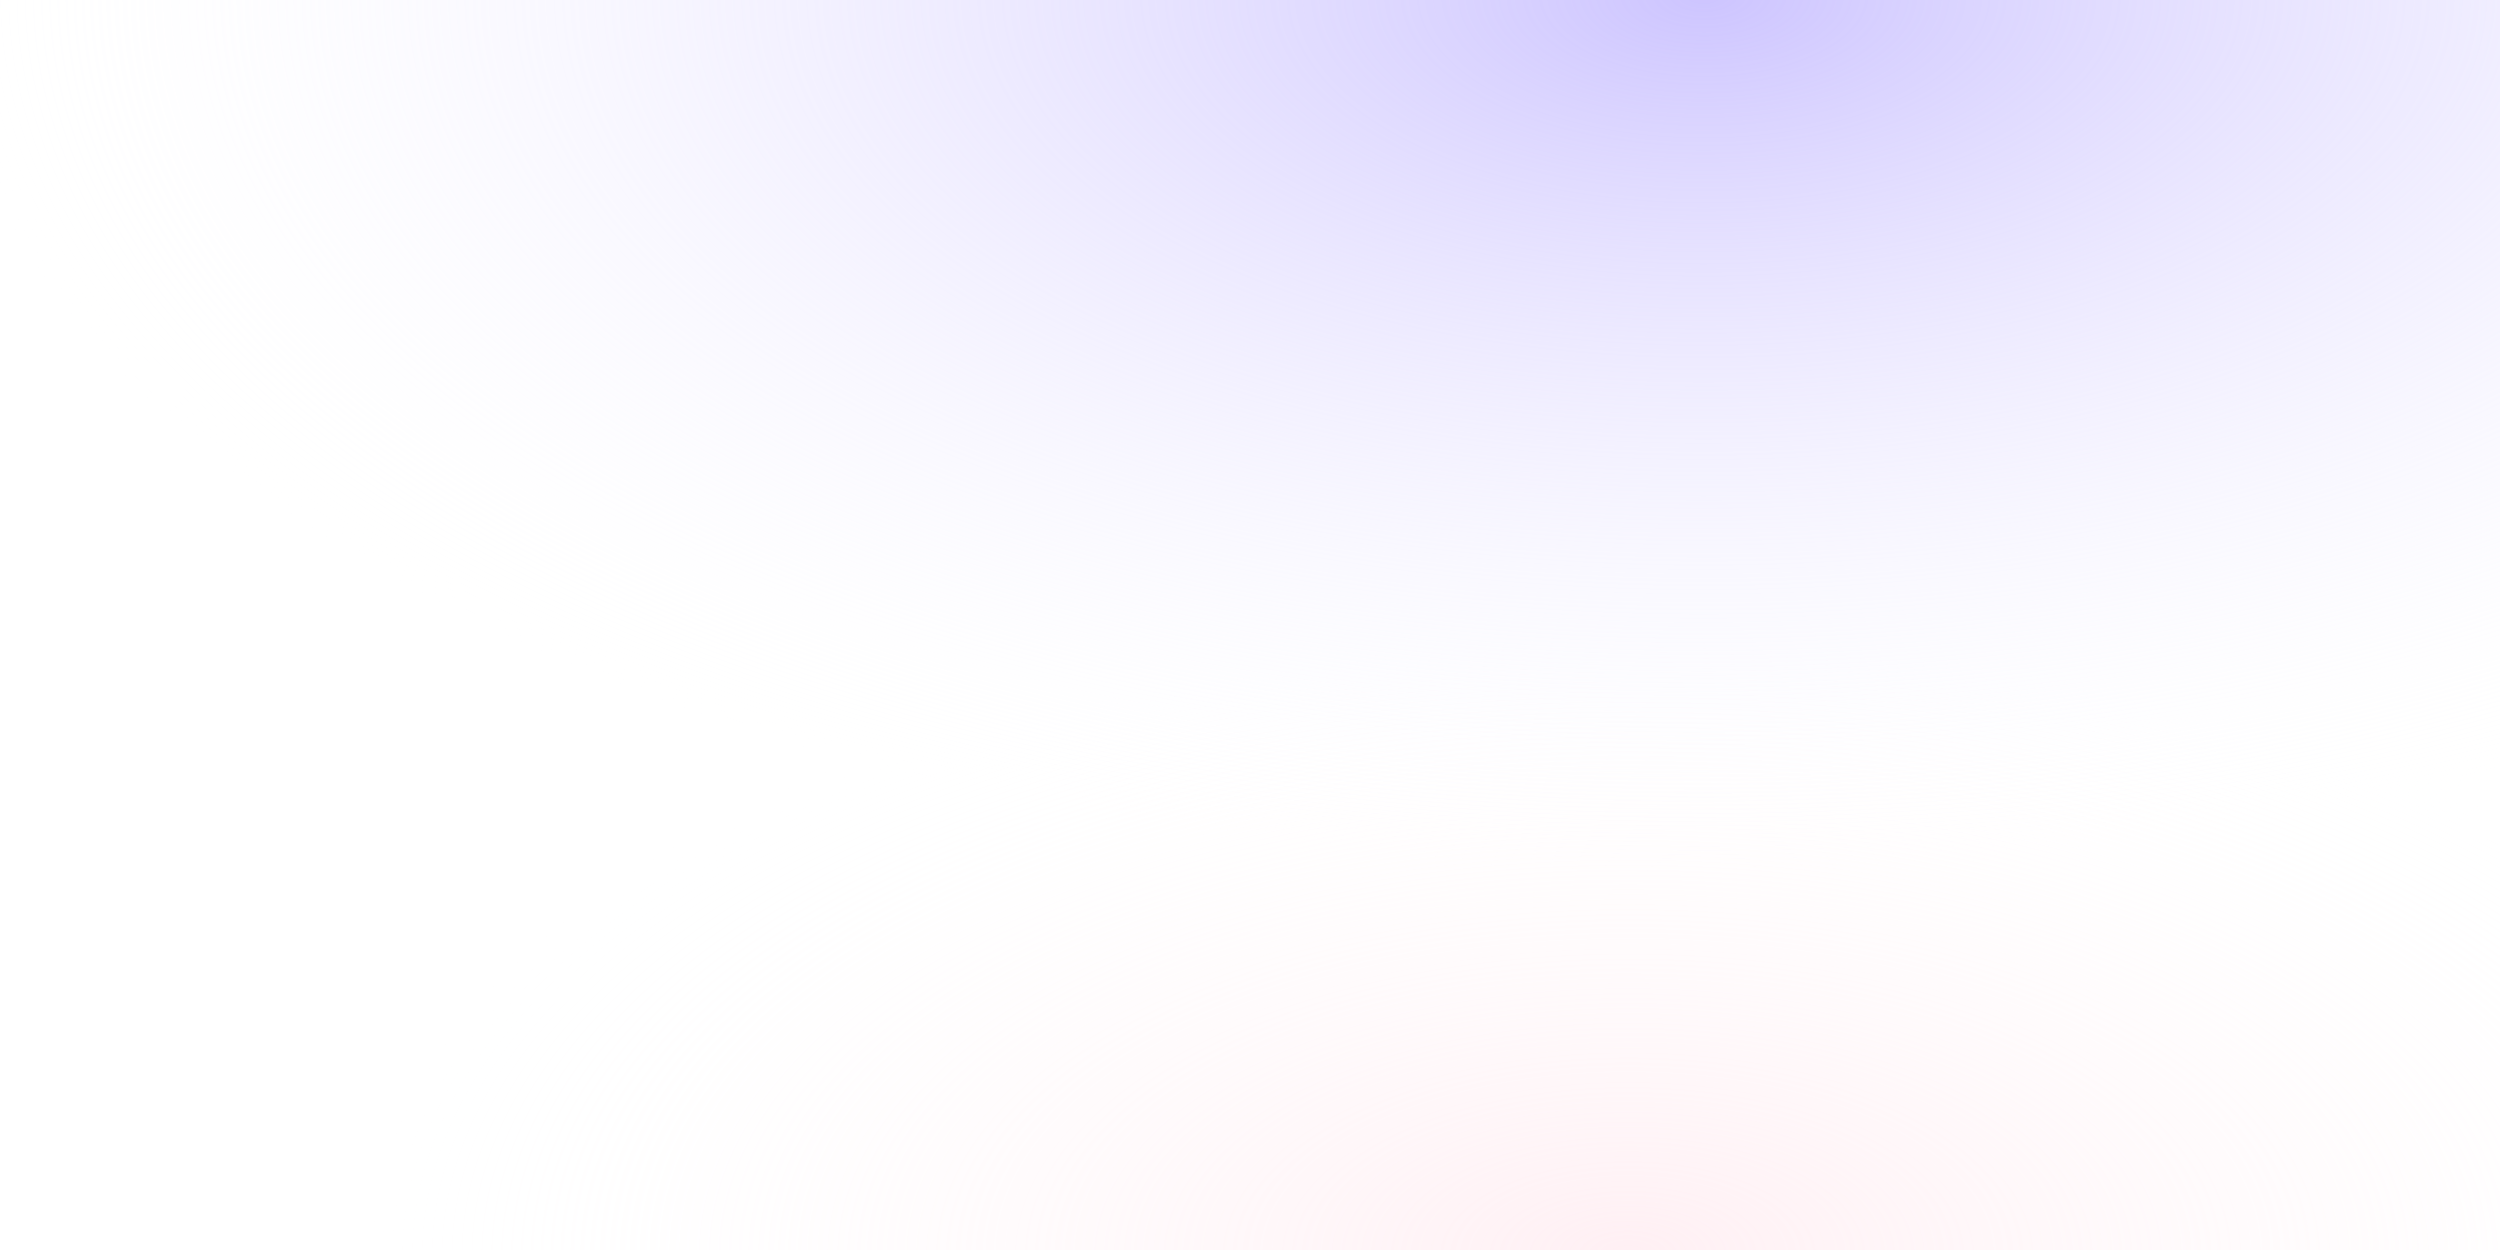
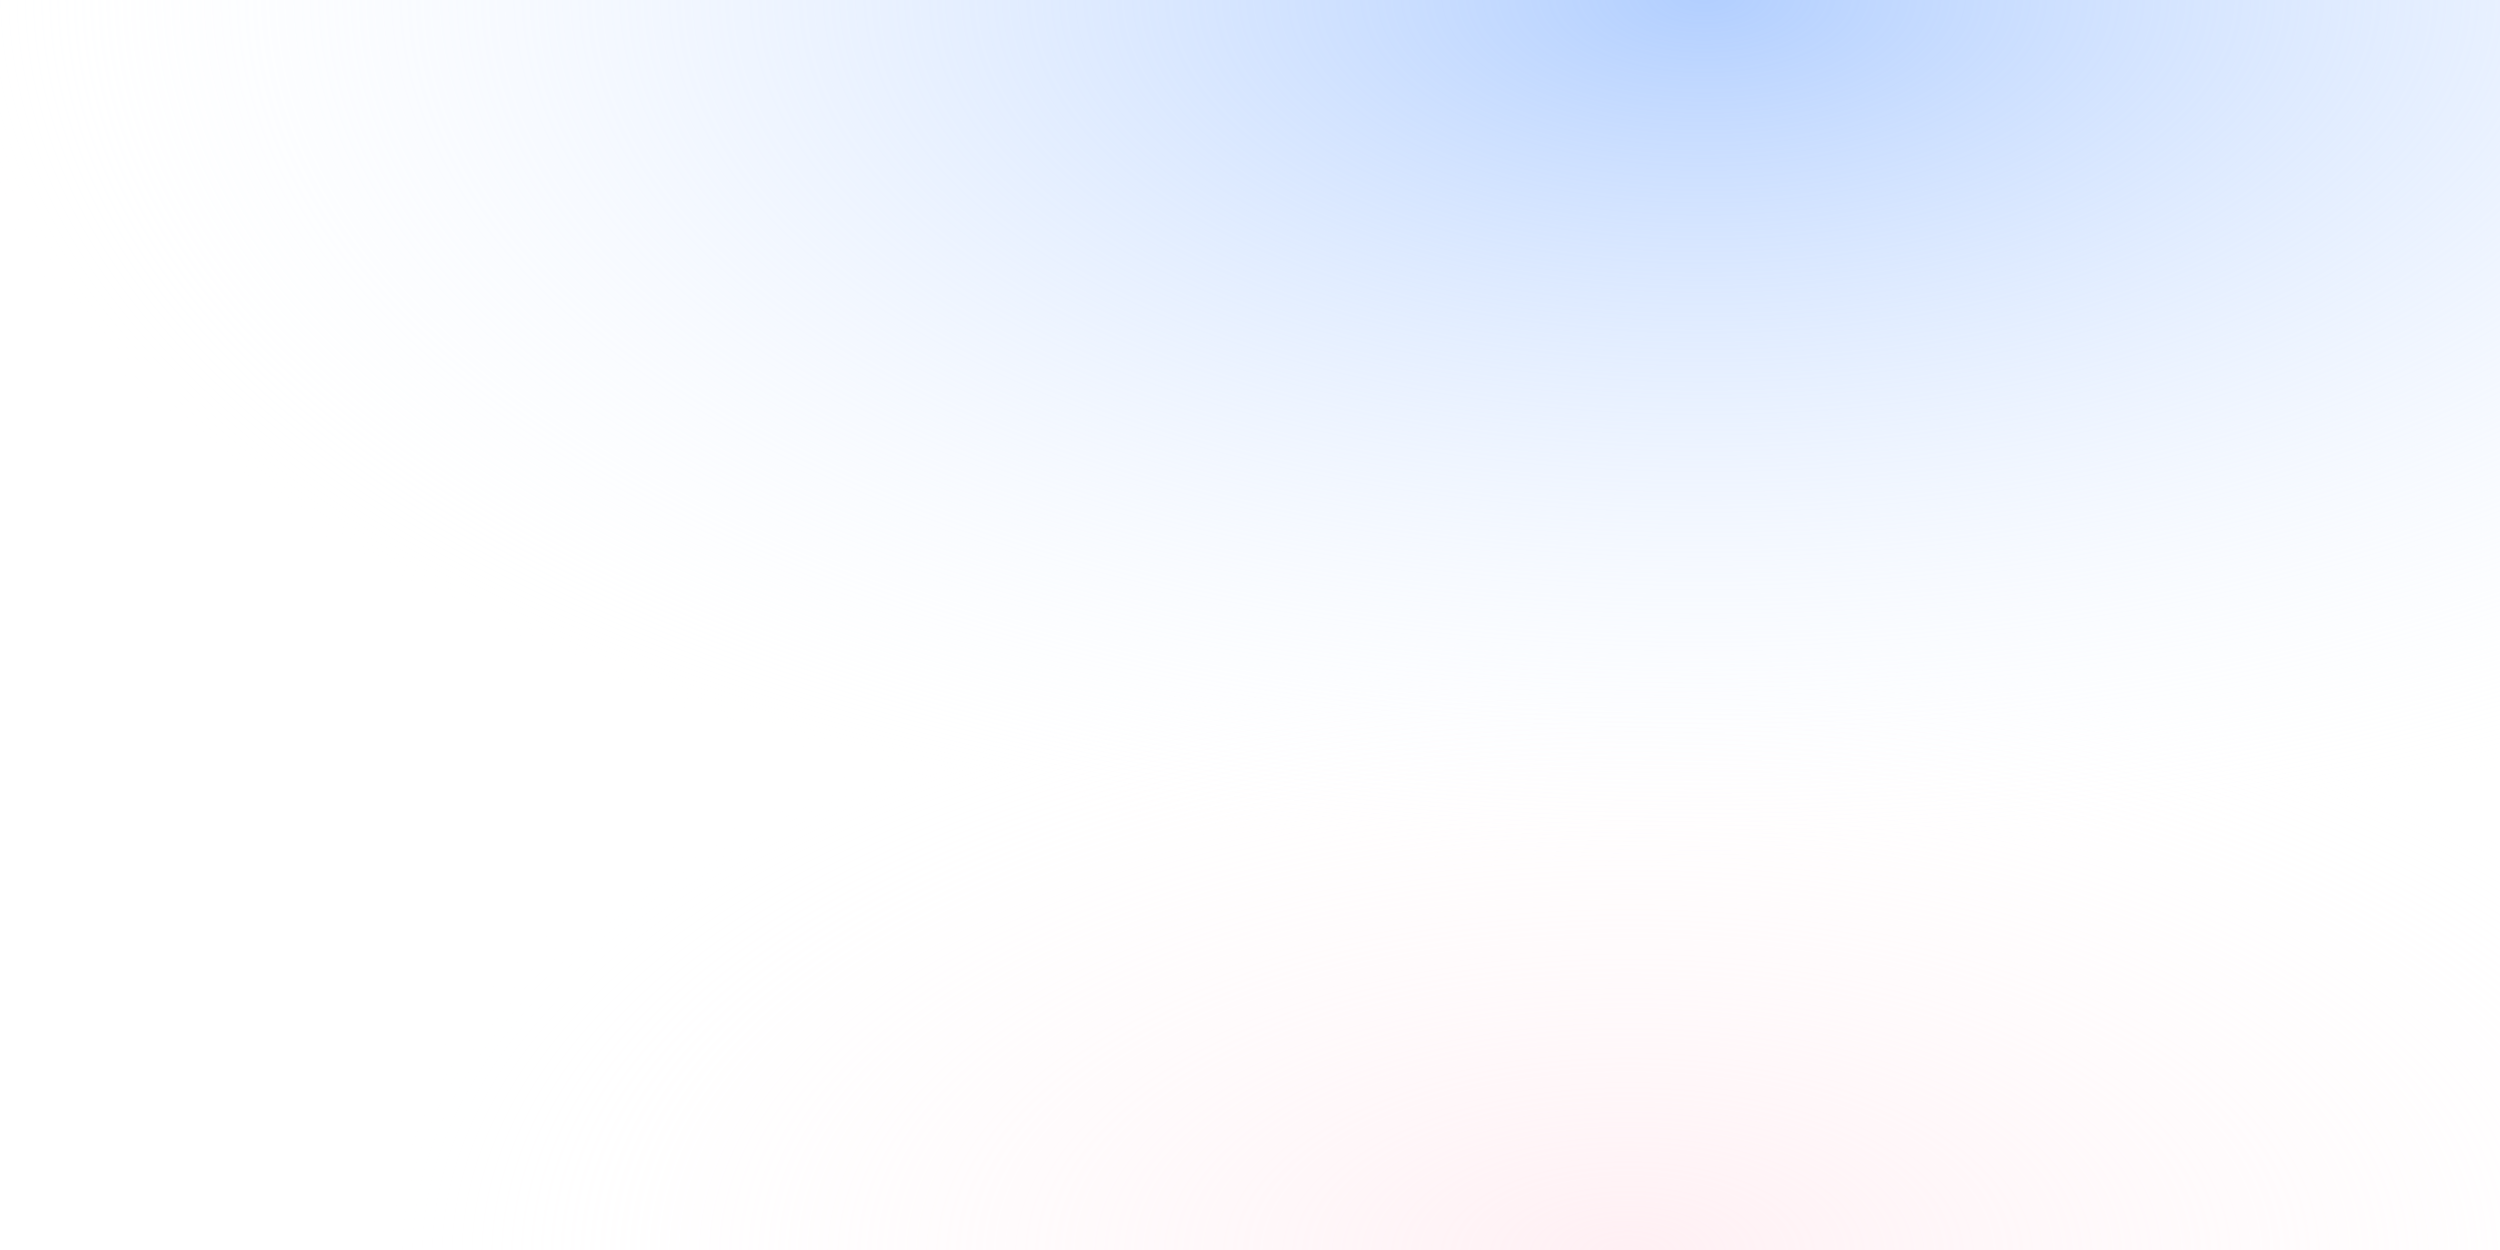
<svg xmlns="http://www.w3.org/2000/svg" width="400" height="200" viewBox="0 0 400 200" preserveAspectRatio="none">
  <defs>
    <radialGradient id="violet" cx=".68" cy="0" r=".7">
-       <stop stop-color="#c4baff" stop-opacity=".85" />
+       <stop stop-color="#a4c6ff" stop-opacity=".85" />
      <stop offset="1" stop-color="#fff" stop-opacity="0" />
    </radialGradient>
    <radialGradient id="rose" cx=".65" cy="1" r=".5">
      <stop stop-color="#ffe0e8" stop-opacity=".5" />
      <stop offset="1" stop-color="#fff" stop-opacity="0" />
    </radialGradient>
  </defs>
  <path fill="#fff" d="M0 0h400v200H0z" />
  <path fill="url(#violet)" d="M0 0h400v200H0z" />
  <path fill="url(#rose)" d="M0 0h400v200H0z" />
</svg>
